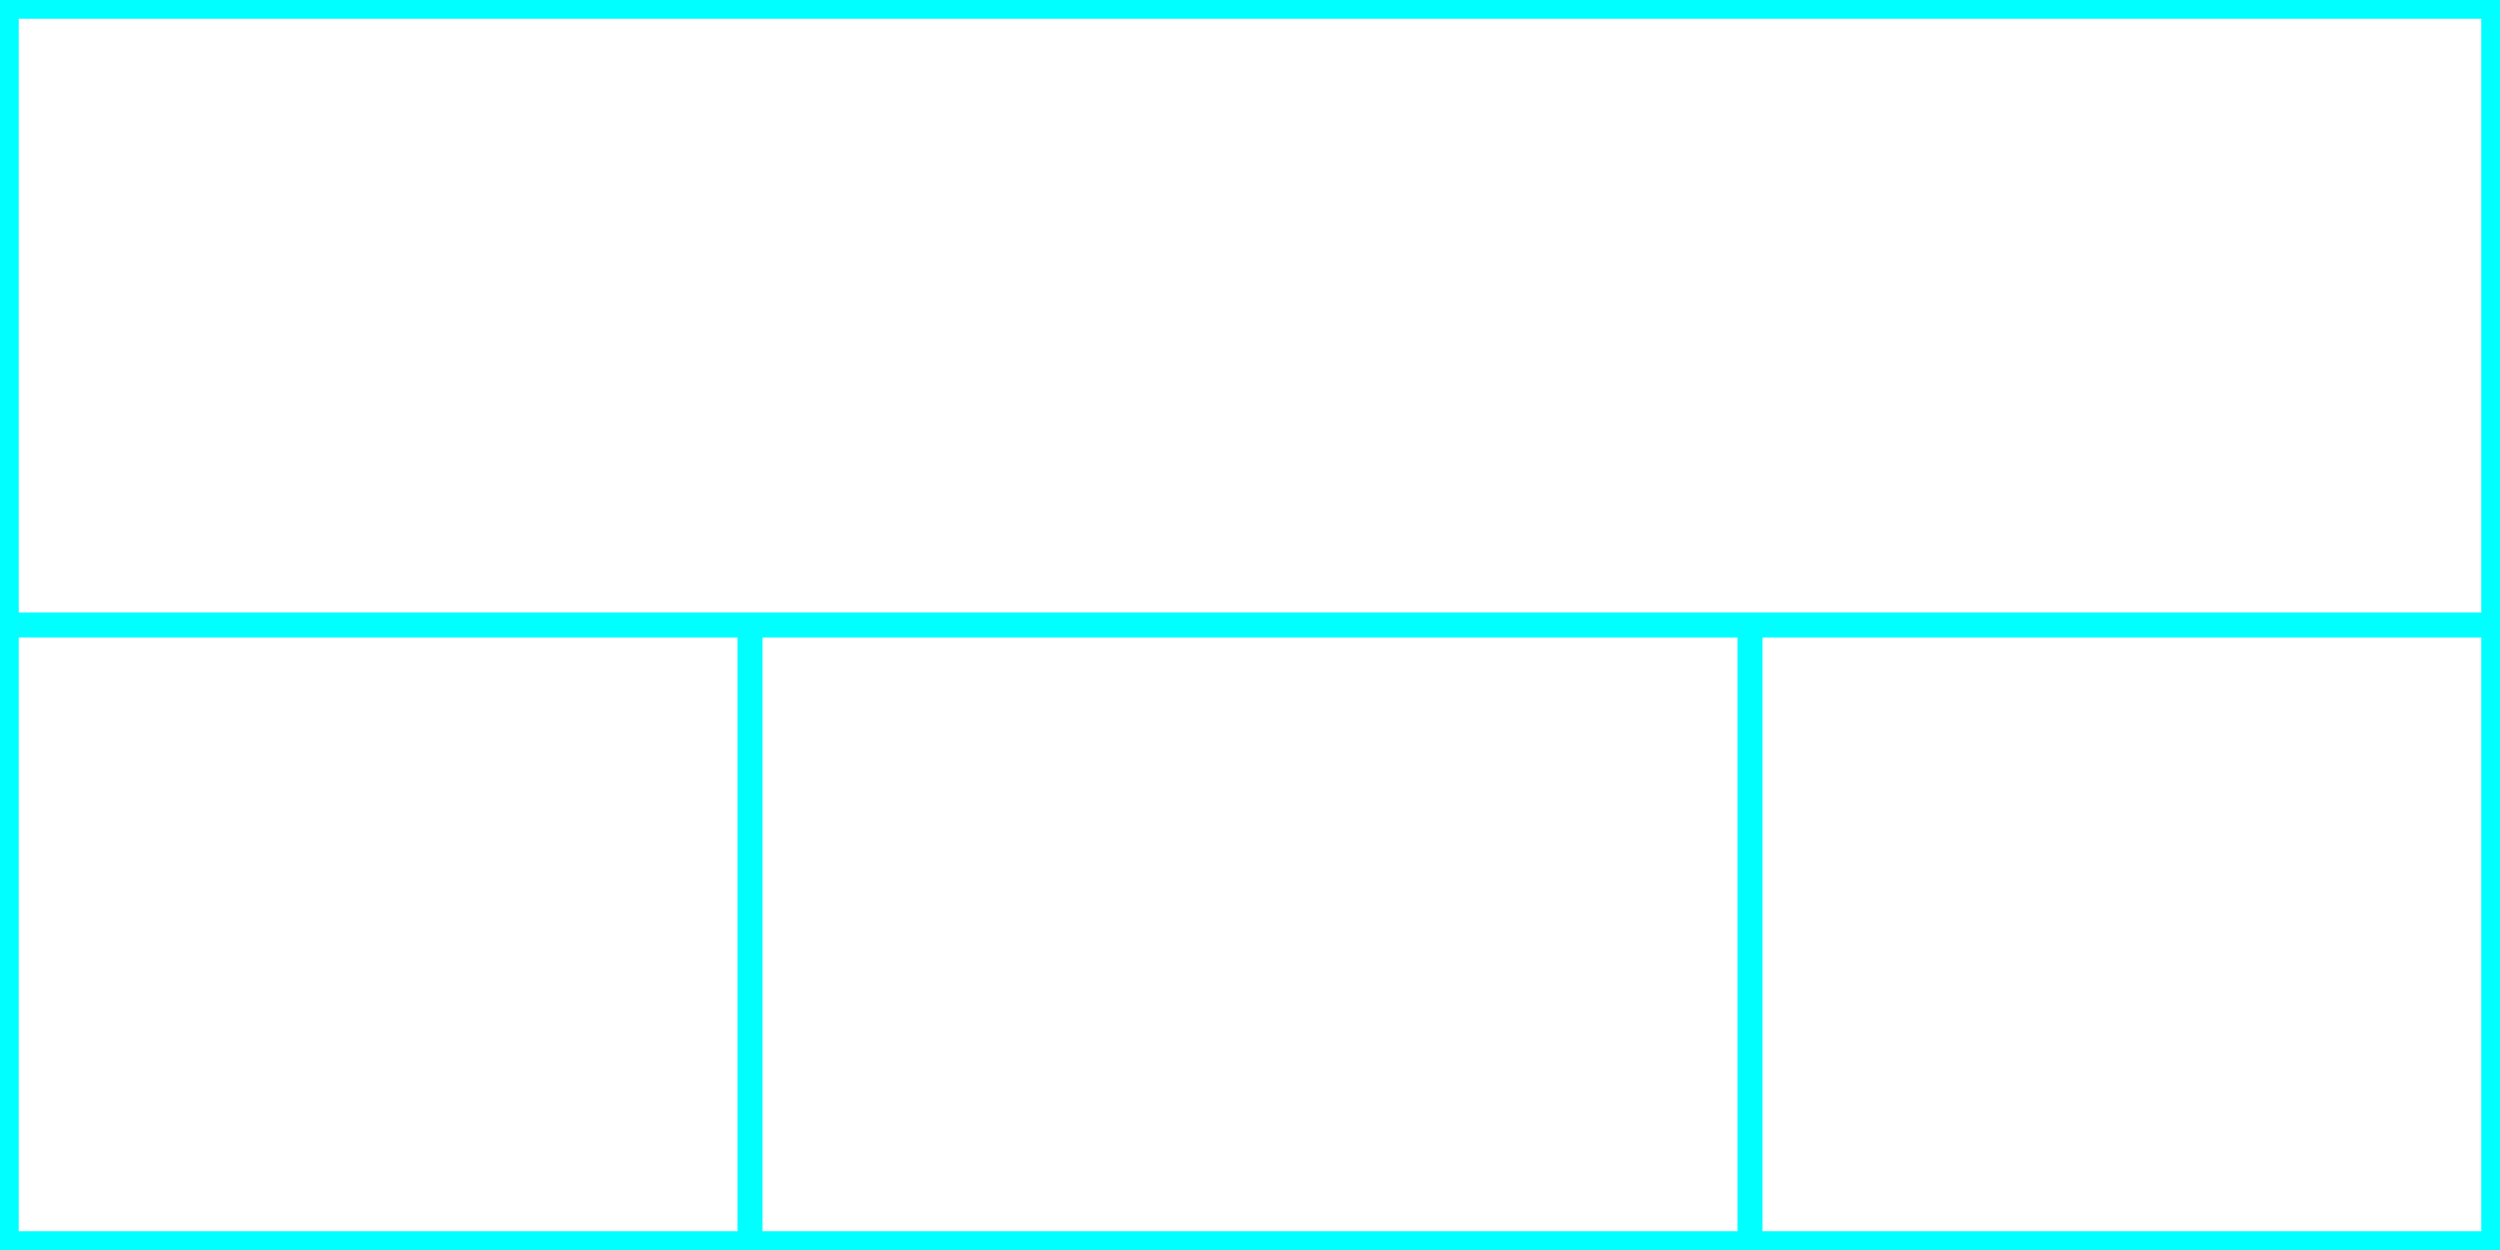
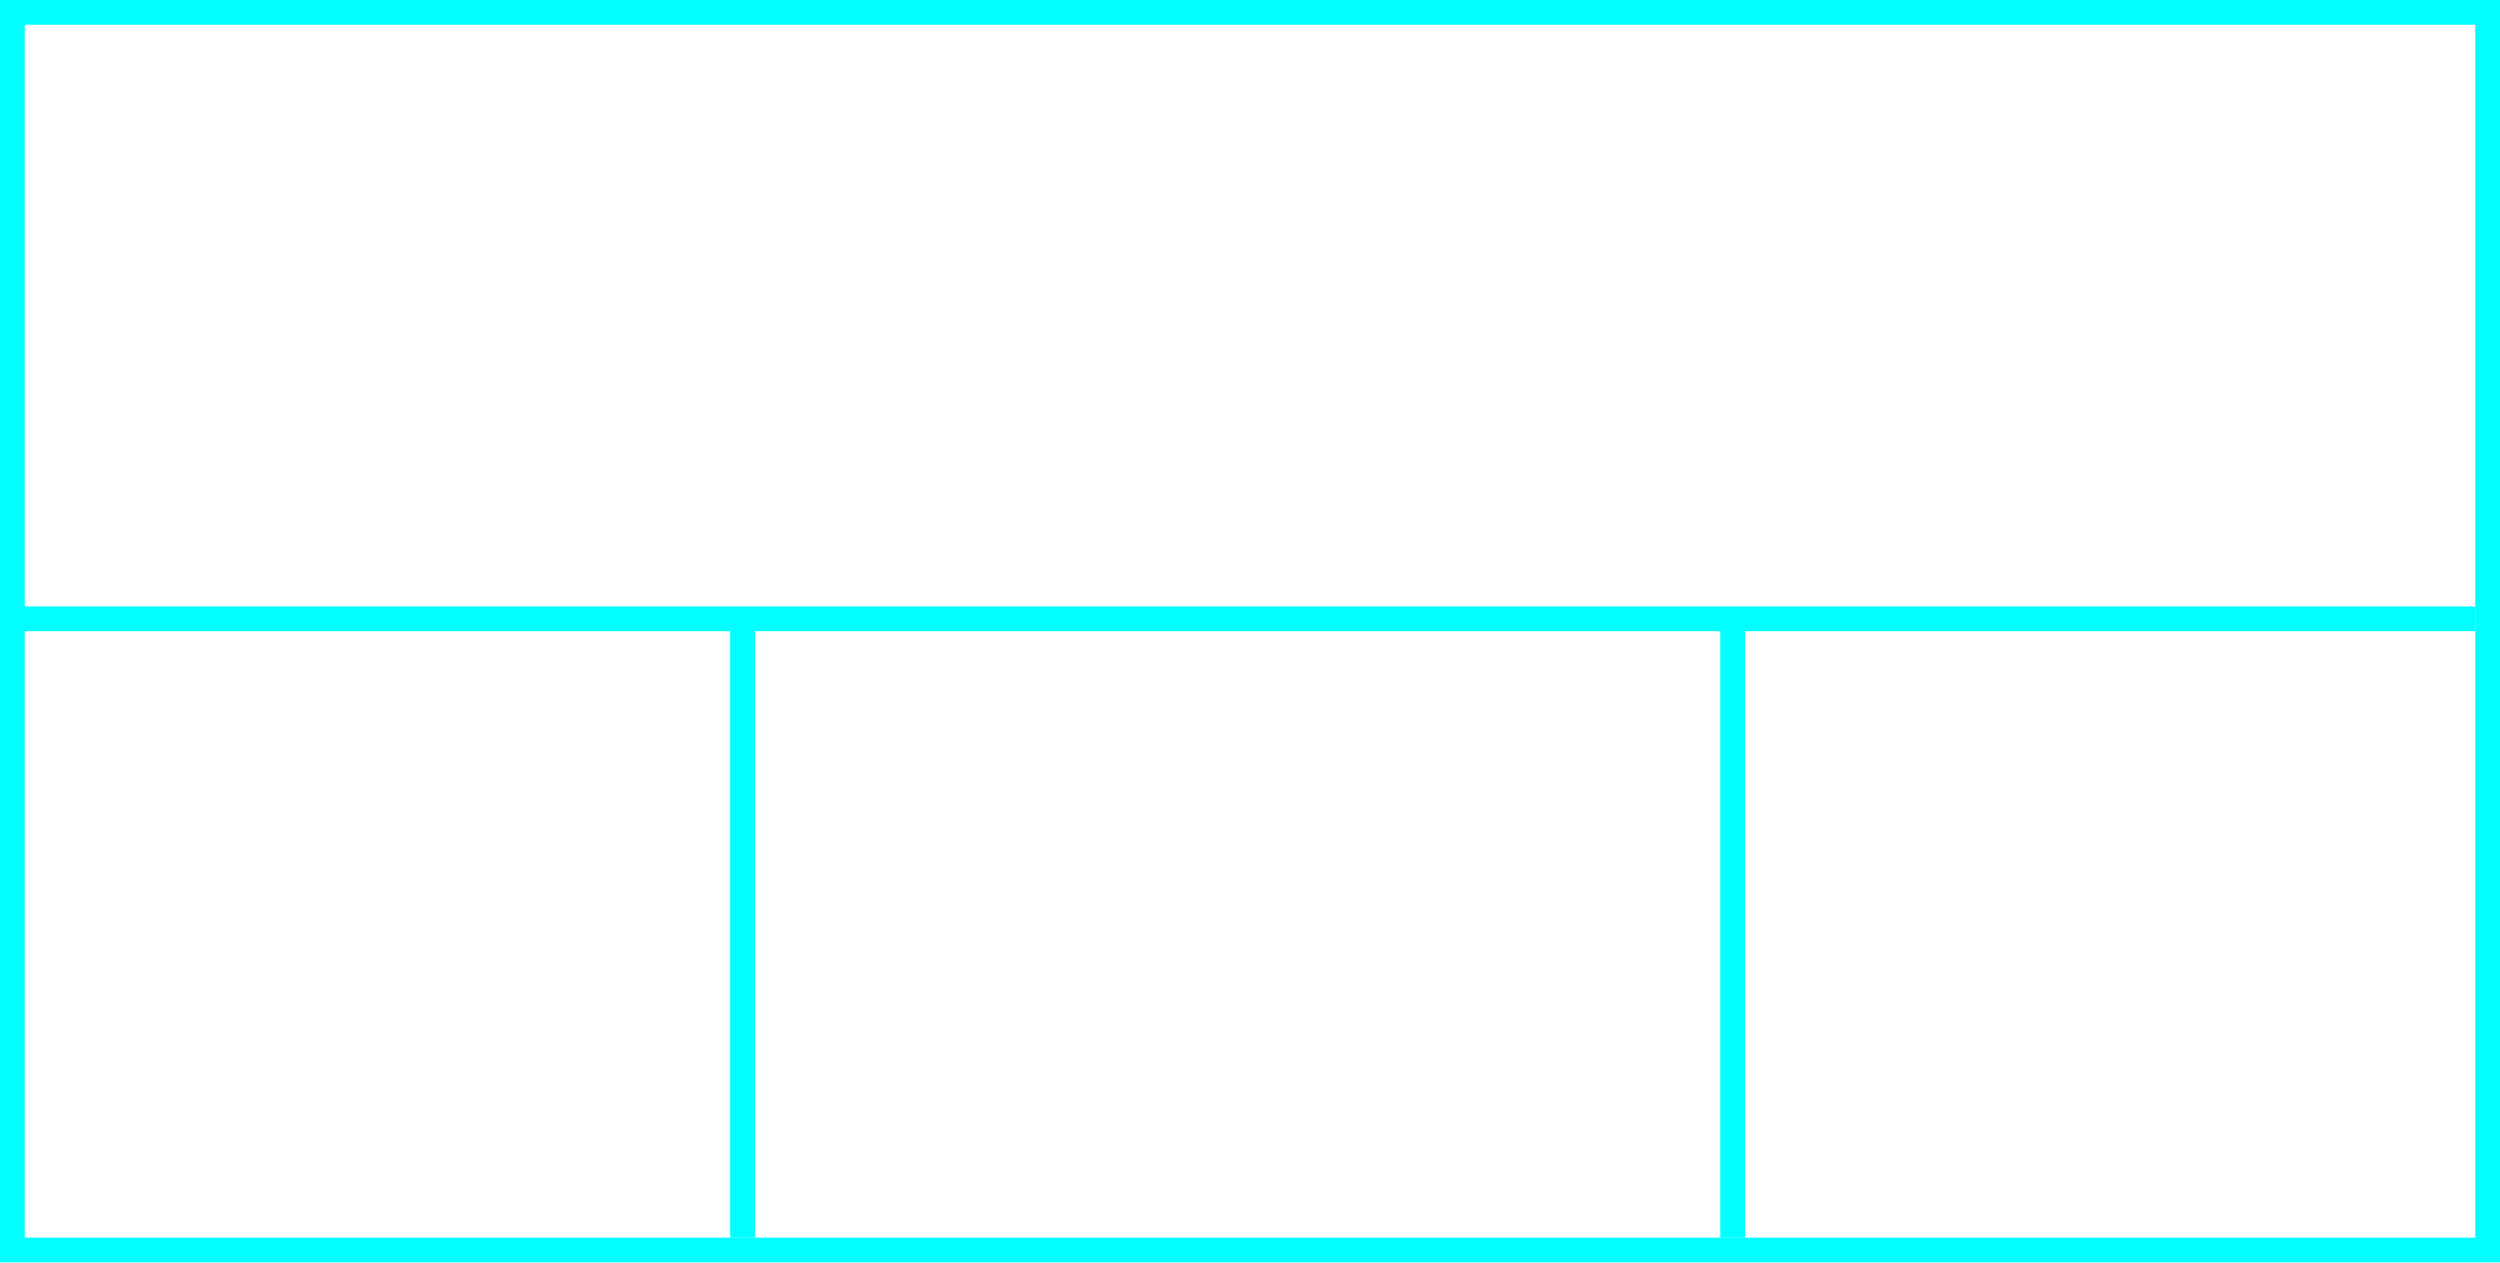
- <svg xmlns="http://www.w3.org/2000/svg" width="200" height="100">
+ <svg xmlns="http://www.w3.org/2000/svg" width="202" height="102">
  <g>
-     <rect x="-1" y="-1" width="202" height="102" id="canvas_background" fill="#fff" />
-     <g id="canvasGrid" display="none">
-       <rect id="svg_2" width="100%" height="100%" x="0" y="0" stroke-width="0" fill="url(#gridpattern)" />
-     </g>
+     <rect x="0" y="0" width="202" height="102" id="canvas_background" fill="#fff" />
  </g>
  <g>
-     <rect fill="#fff" stroke-width="3" x="0" y="0" width="200" height="100" id="svg_3" stroke="#00ffff" />
+     <rect fill="#fff" stroke-width="2" x="1" y="1" width="200" height="100" id="svg_3" stroke="#00ffff" />
    <line fill="none" stroke="#00ffff" stroke-width="2" x1="0" y1="50" x2="200" y2="50" id="svg_4" />
    <line fill="none" stroke="#00ffff" stroke-width="2" x1="60" y1="50" x2="60" y2="100" id="svg_5" />
    <line fill="none" stroke="#00ffff" stroke-width="2" x1="140" y1="50" x2="140" y2="100" id="svg_10" />
  </g>
</svg>
